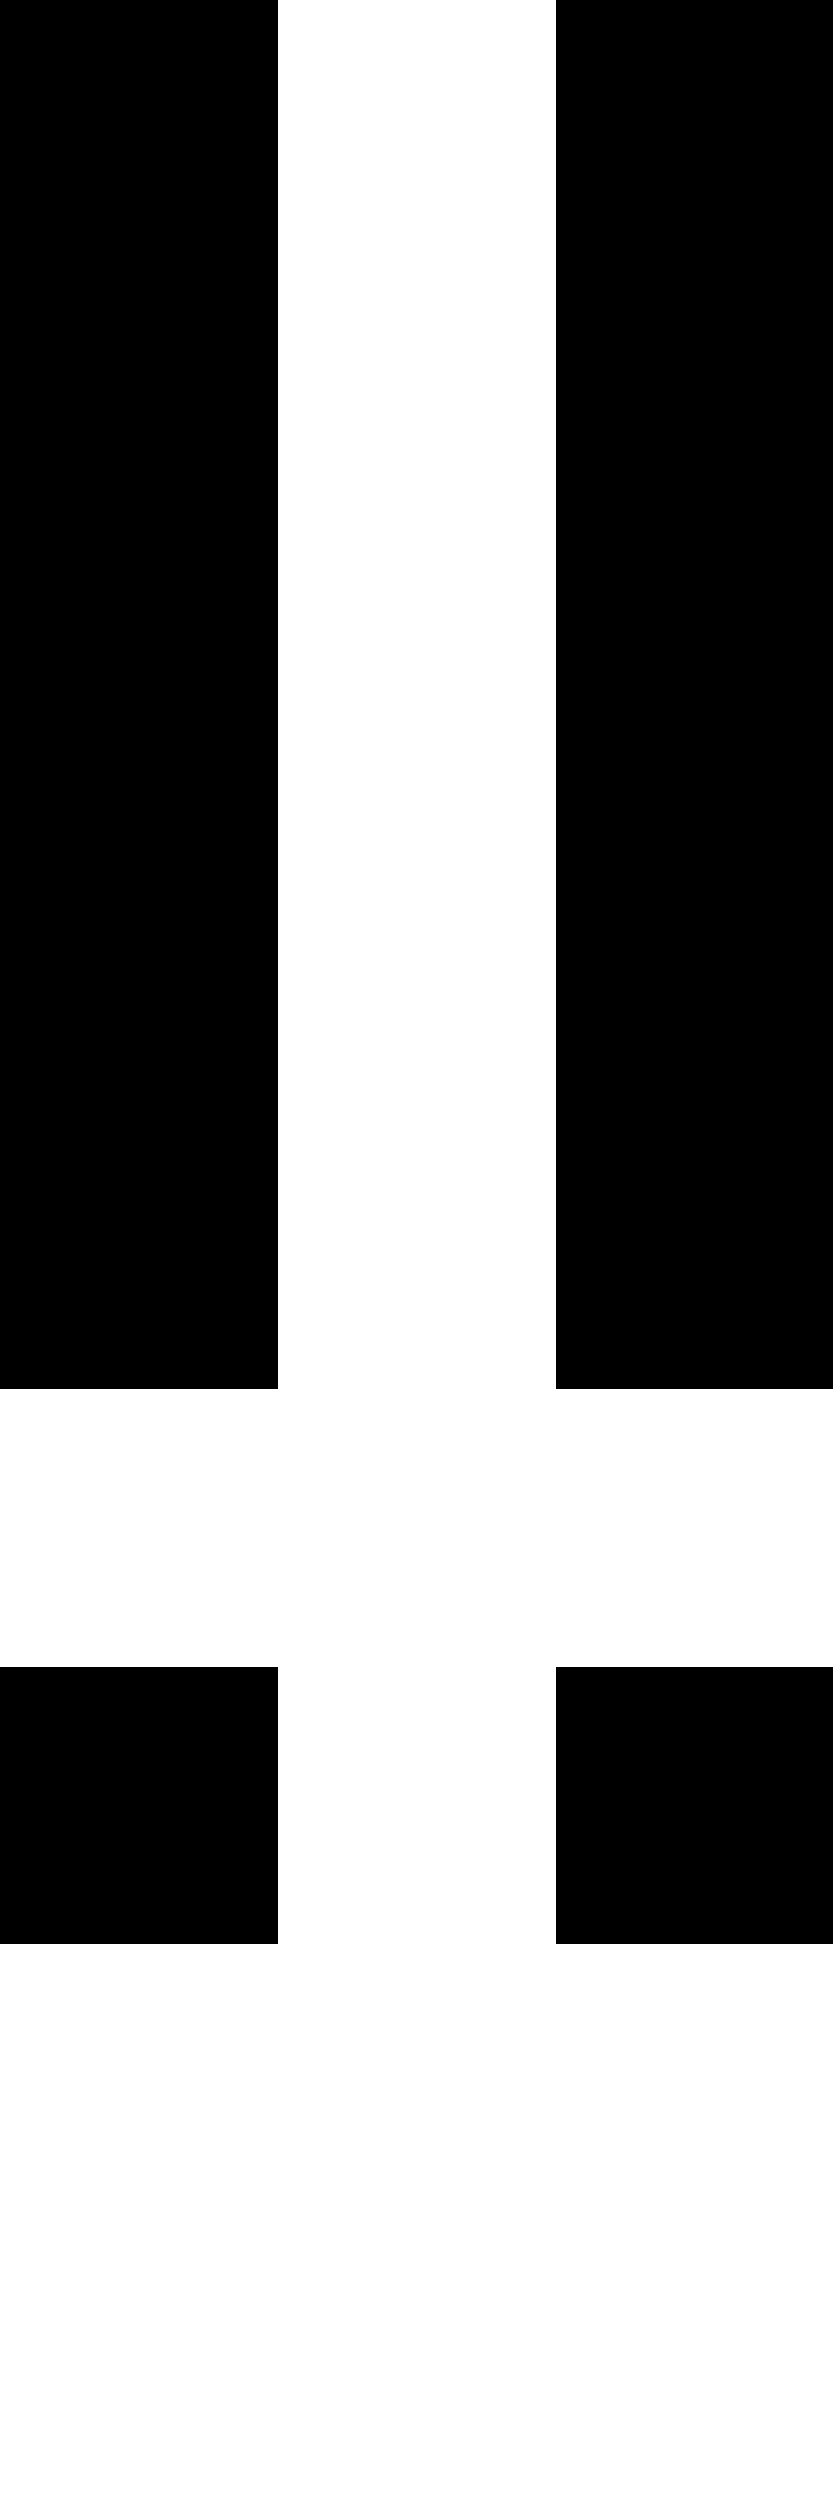
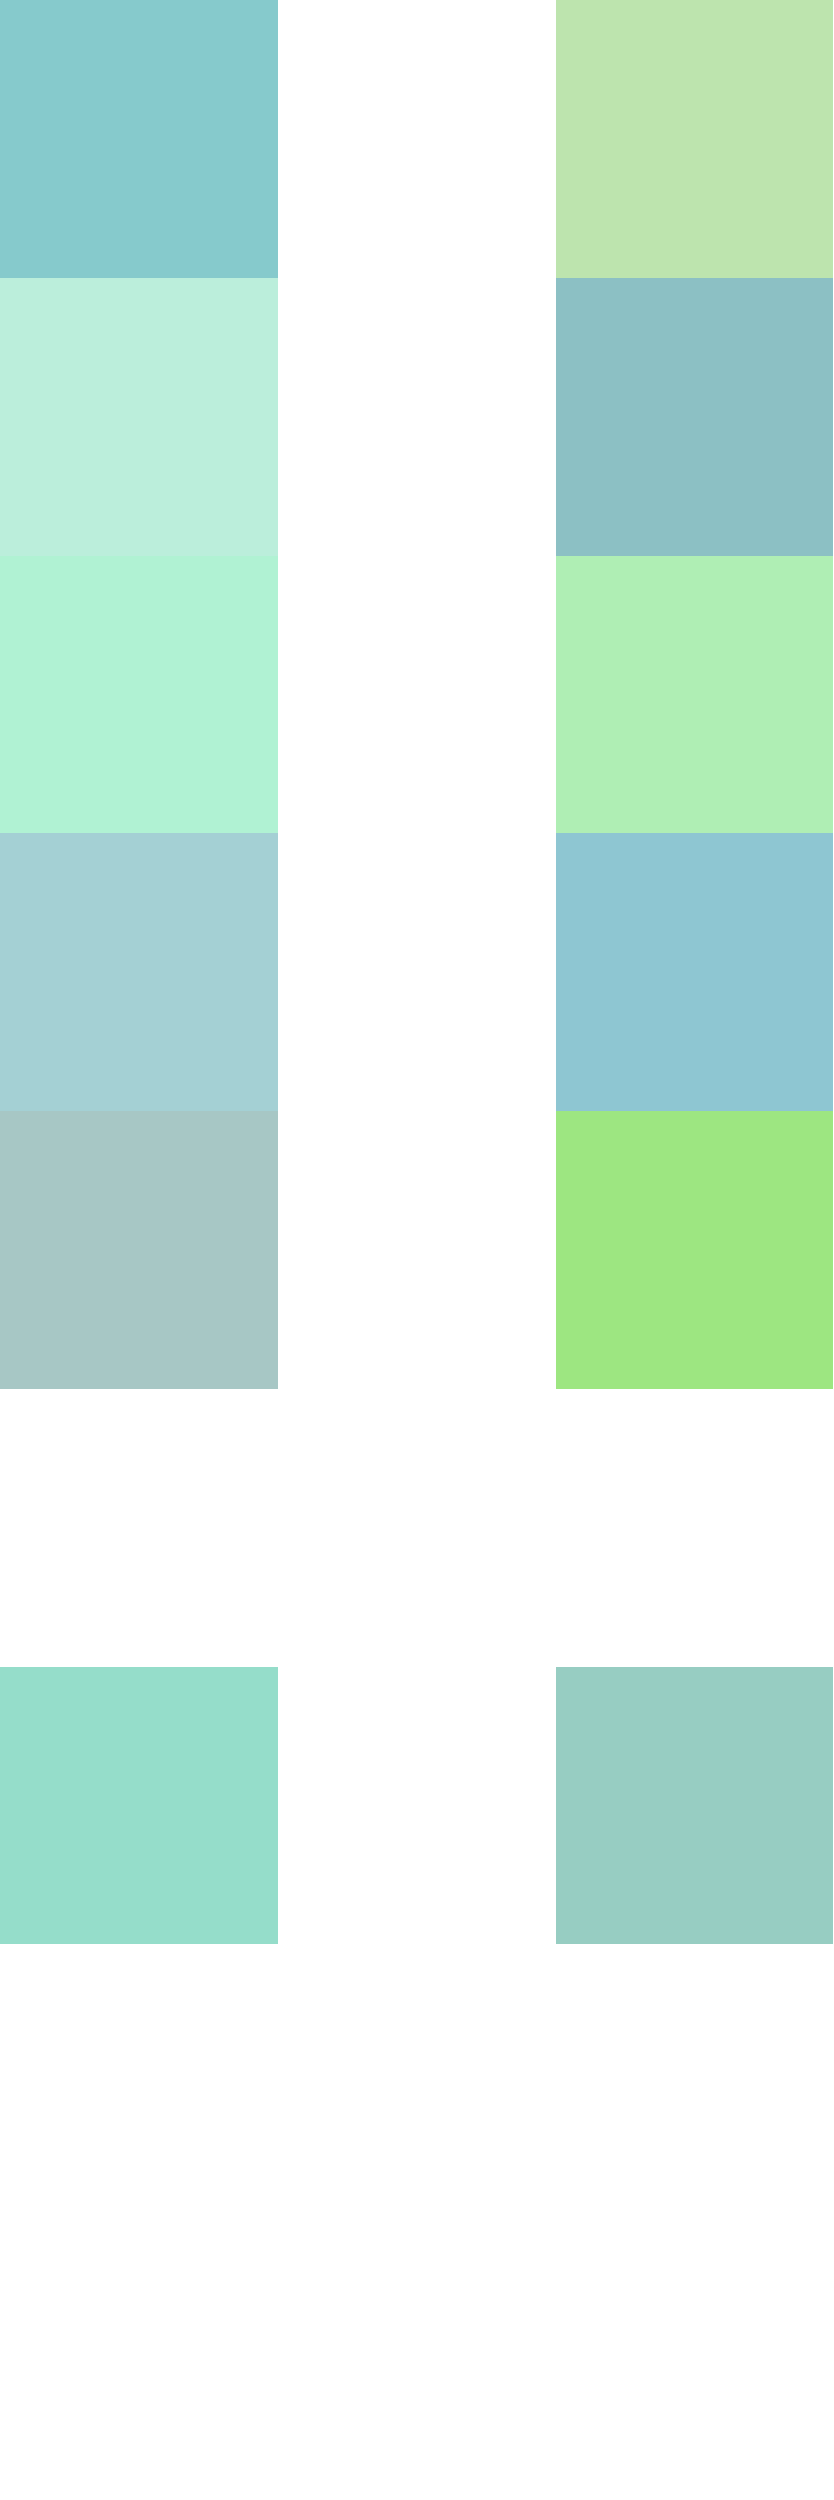
<svg xmlns="http://www.w3.org/2000/svg" width="72" height="216" viewBox="0 0 3 9" shape-rendering="crispEdges">
-   <g fill="black">
-     <rect x="0" y="0" width="1" height="1" />
-     <rect x="2" y="0" width="1" height="1" />
-     <rect x="0" y="1" width="1" height="1" />
-     <rect x="2" y="1" width="1" height="1" />
-     <rect x="0" y="2" width="1" height="1" />
-     <rect x="2" y="2" width="1" height="1" />
-     <rect x="0" y="3" width="1" height="1" />
-     <rect x="2" y="3" width="1" height="1" />
-     <rect x="0" y="4" width="1" height="1" />
-     <rect x="2" y="4" width="1" height="1" />
-     <rect x="0" y="6" width="1" height="1" />
-     <rect x="2" y="6" width="1" height="1" />
+   <g>
+     <rect x="0" y="0" width="1" height="1" fill="rgb(15,150,154)" fill-opacity="0.500" />
+     <rect x="2" y="0" width="1" height="1" fill="rgb(124,203,95)" fill-opacity="0.500" />
+     <rect x="0" y="1" width="1" height="1" fill="rgb(121,222,184)" fill-opacity="0.500" />
+     <rect x="2" y="1" width="1" height="1" fill="rgb(27,131,139)" fill-opacity="0.500" />
+     <rect x="0" y="2" width="1" height="1" fill="rgb(99,231,168)" fill-opacity="0.500" />
+     <rect x="2" y="2" width="1" height="1" fill="rgb(96,223,107)" fill-opacity="0.500" />
+     <rect x="0" y="3" width="1" height="1" fill="rgb(75,163,171)" fill-opacity="0.500" />
+     <rect x="2" y="3" width="1" height="1" fill="rgb(31,142,167)" fill-opacity="0.500" />
+     <rect x="0" y="4" width="1" height="1" fill="rgb(81,144,141)" fill-opacity="0.500" />
+     <rect x="2" y="4" width="1" height="1" fill="rgb(60,207,5)" fill-opacity="0.500" />
+     <rect x="0" y="6" width="1" height="1" fill="rgb(45,188,151)" fill-opacity="0.500" />
+     <rect x="2" y="6" width="1" height="1" fill="rgb(49,157,135)" fill-opacity="0.500" />
  </g>
</svg>
